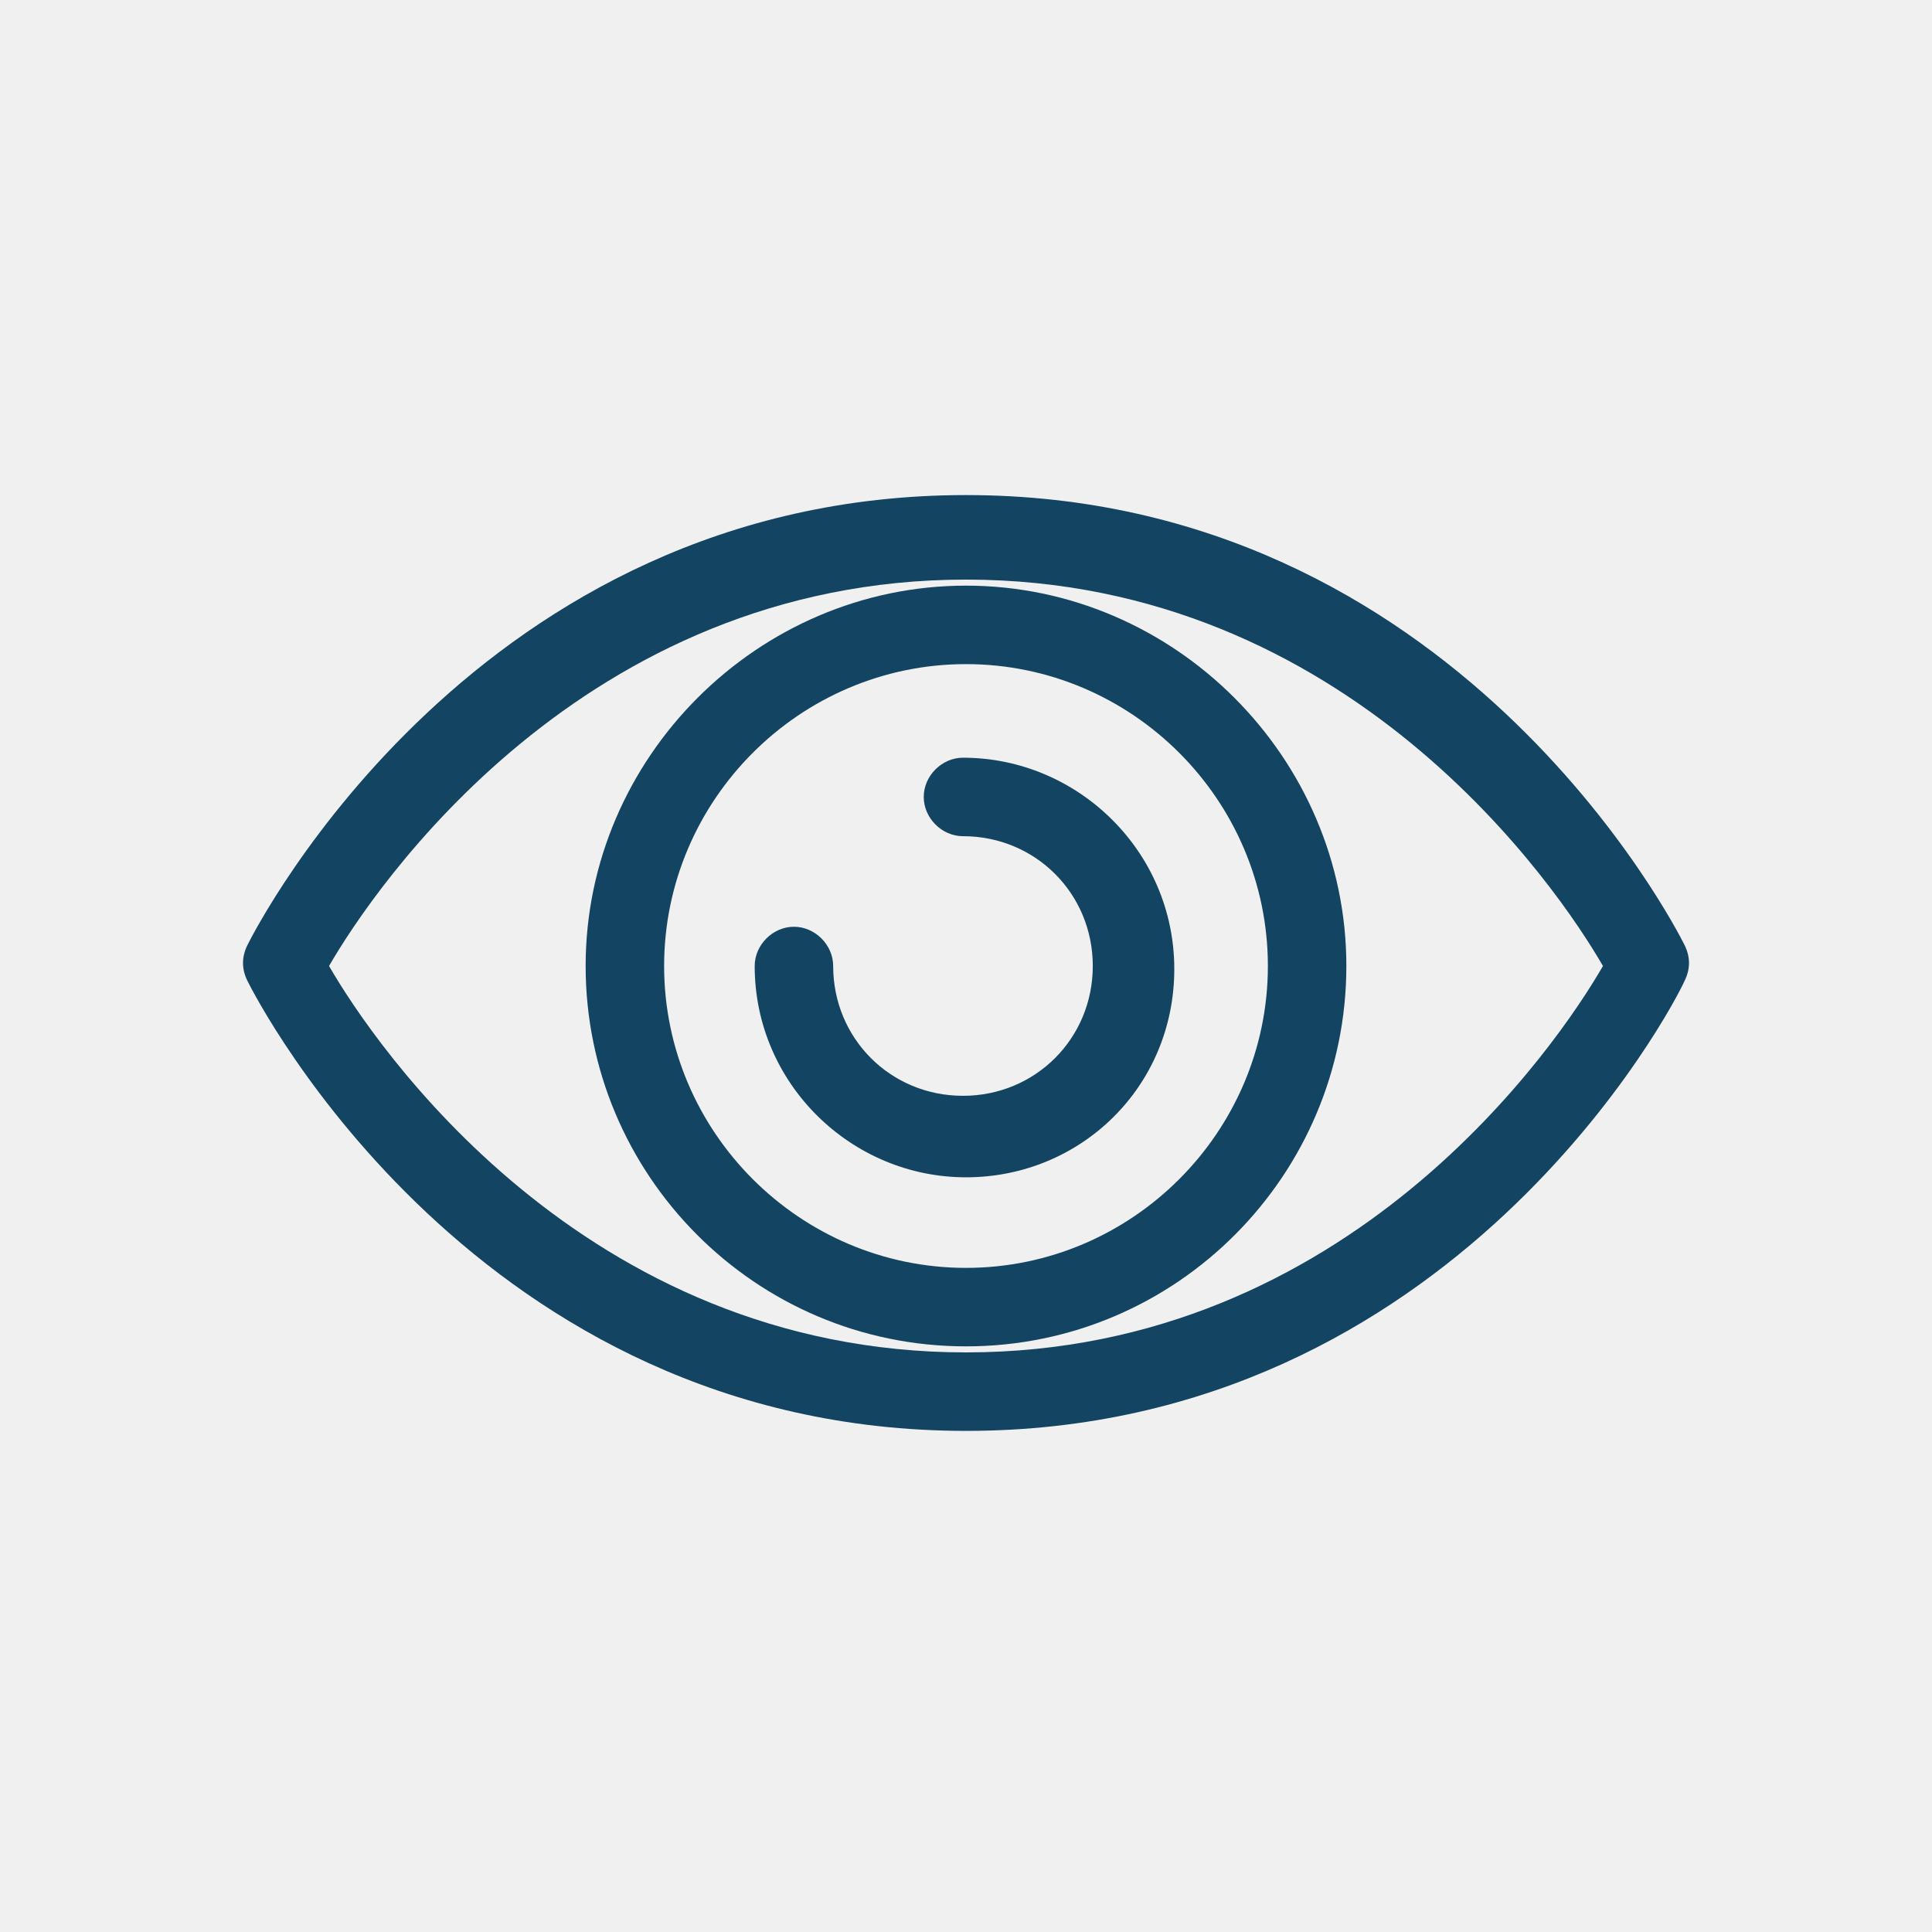
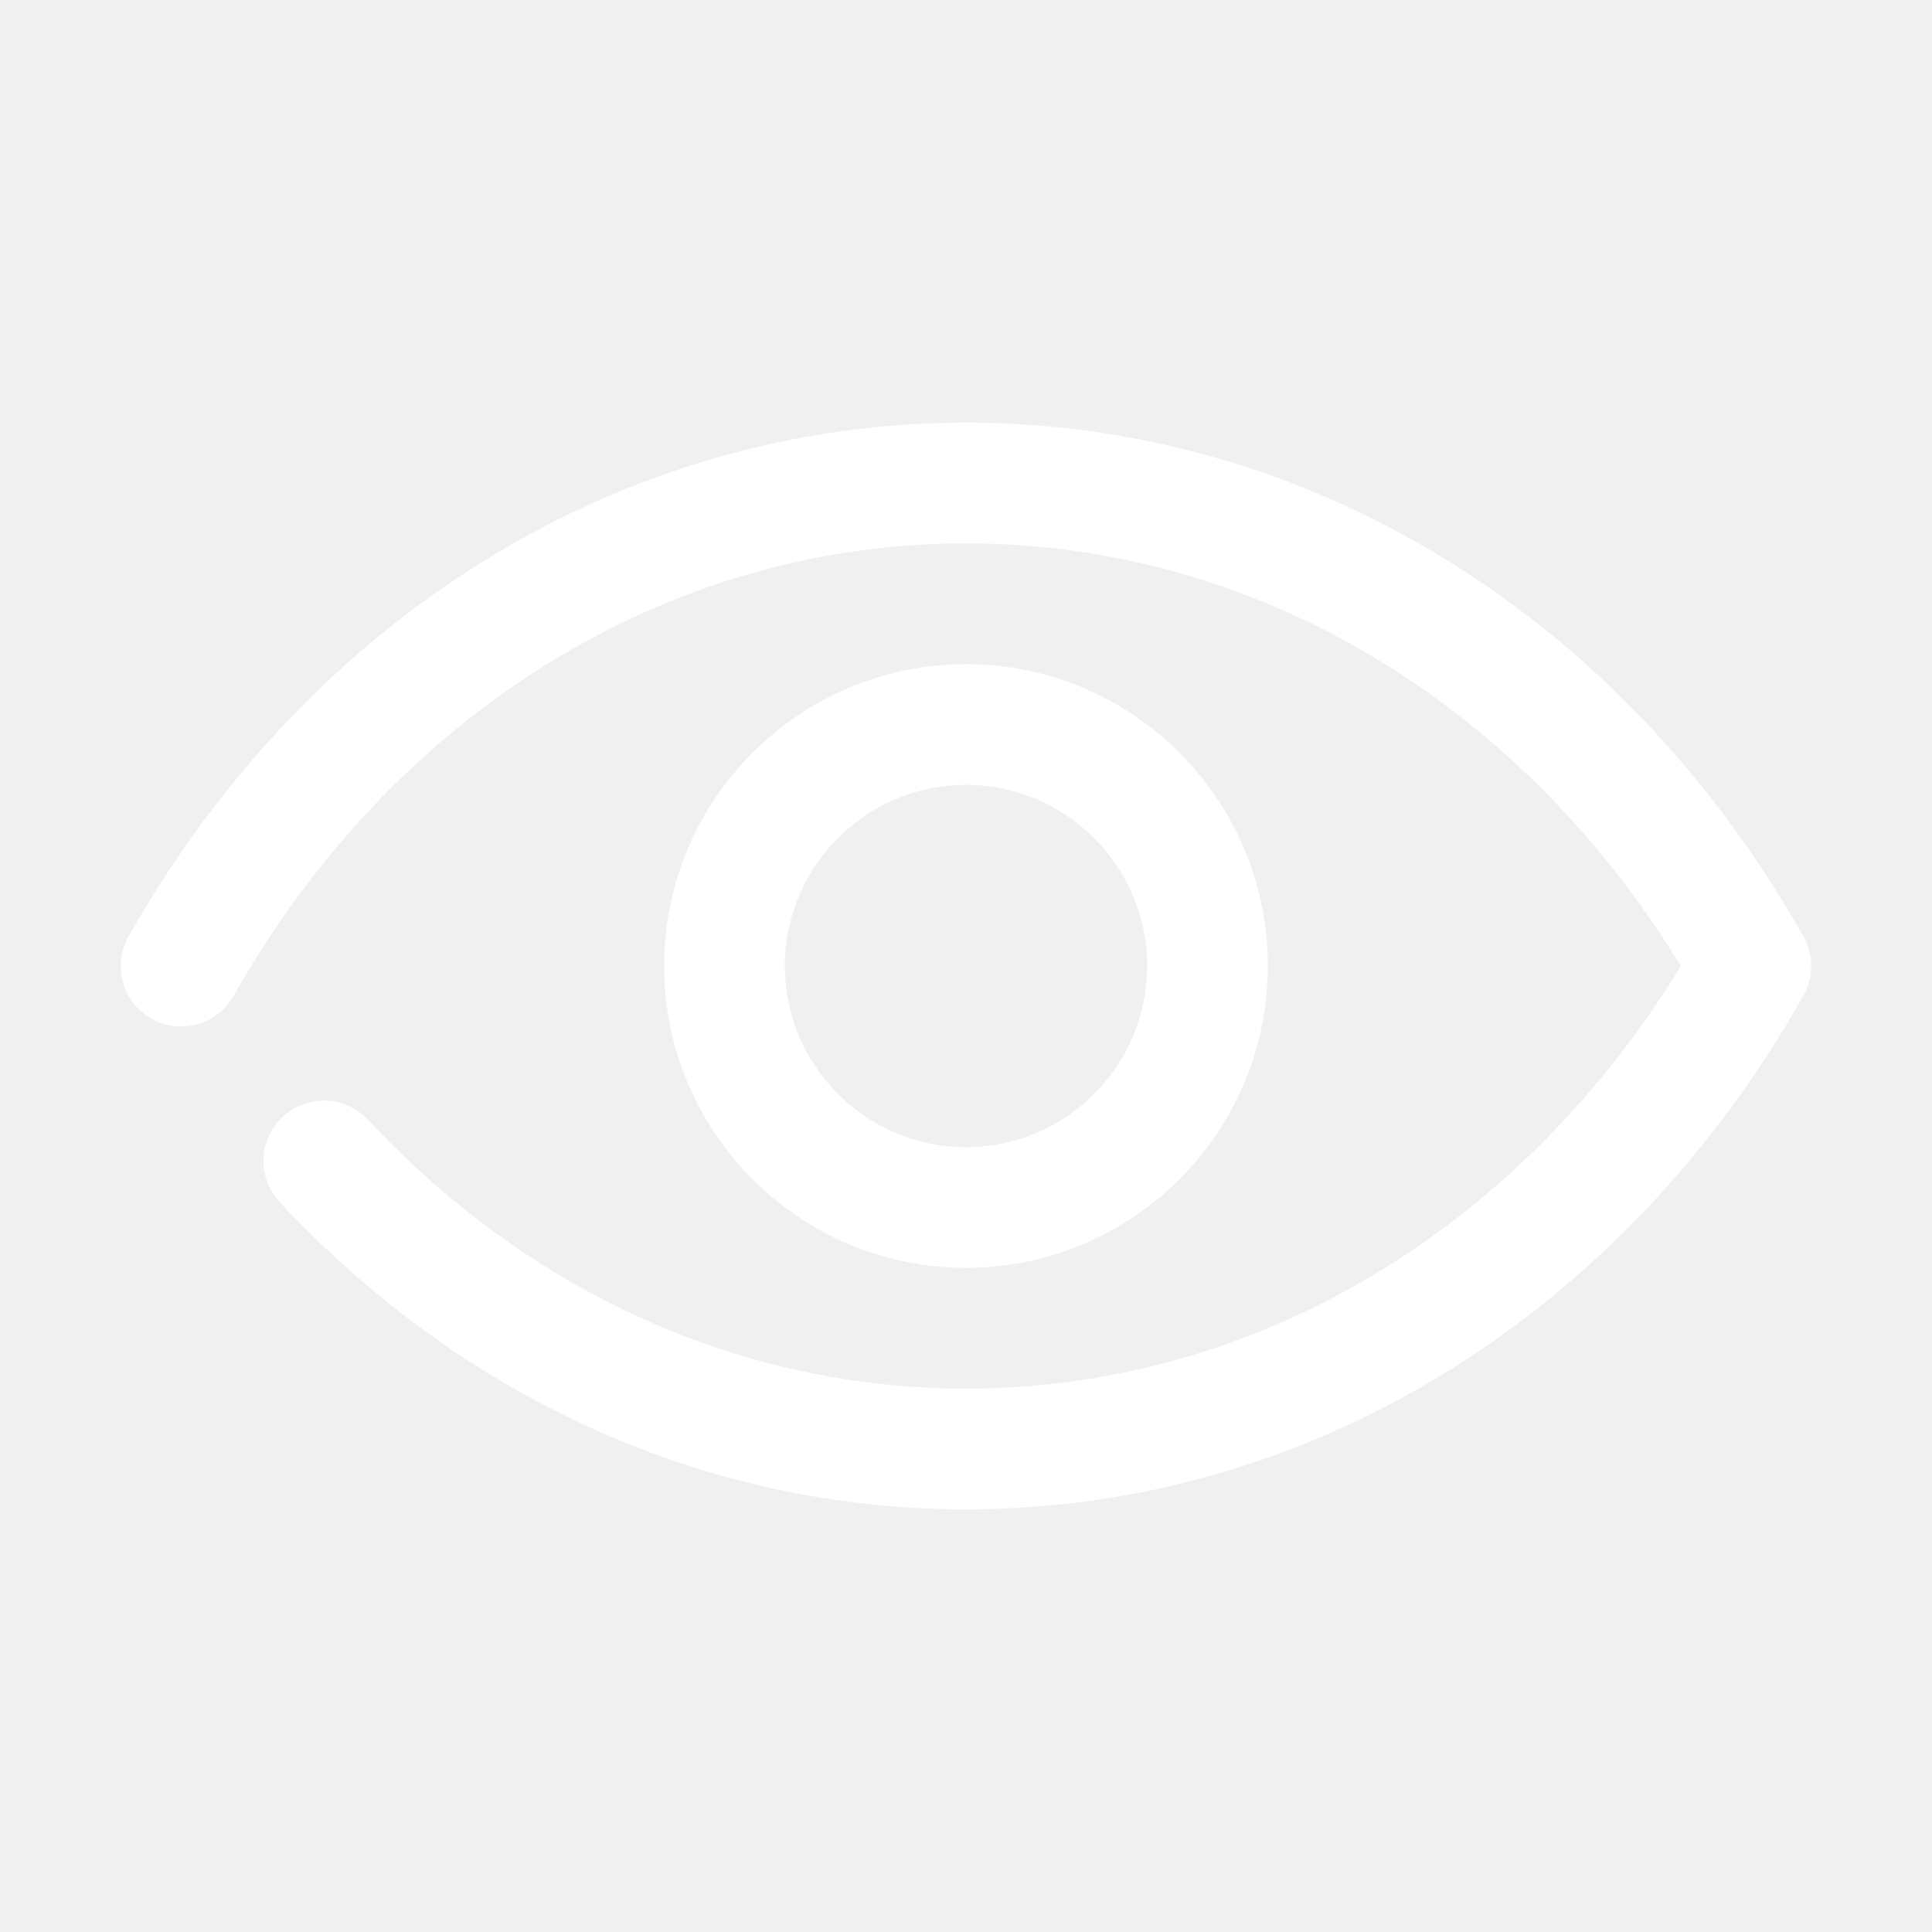
- <svg xmlns="http://www.w3.org/2000/svg" id="Layer_1" style="enable-background:new 0 0 64 64;" version="1.1" viewBox="0 0 64 64" xml:space="preserve">
-   <style type="text/css">.st0{fill:#134563;}</style>
+ <svg xmlns="http://www.w3.org/2000/svg" enable-background="new 0 0 32 32" height="32px" id="Layer_1" version="1.1" viewBox="0 0 32 32" width="32px" xml:space="preserve">
+   <defs>
+     <style>.cls-1{fill:#fff;}</style>
+   </defs>
  <g>
-     <g id="Icon-Eye" transform="translate(278, 484)">
-       <path class="st0" d="M-246-436.6c-16.2,0-23.5-14.3-23.8-14.9c-0.2-0.4-0.2-0.8,0-1.2c0.3-0.6,7.6-14.9,23.8-14.9     s23.5,14.3,23.8,14.9c0.2,0.4,0.2,0.8,0,1.2C-222.5-450.8-229.8-436.6-246-436.6L-246-436.6z M-267.1-452     c1.5,2.6,8.4,12.8,21.1,12.8c12.7,0,19.6-10.2,21.1-12.8c-1.5-2.6-8.4-12.8-21.1-12.8C-258.7-464.8-265.6-454.6-267.1-452     L-267.1-452z" id="Fill-174" />
-       <path class="st0" d="M-246-439.4c-7,0-12.6-5.7-12.6-12.6s5.7-12.6,12.6-12.6s12.6,5.7,12.6,12.6     S-239-439.4-246-439.4L-246-439.4z M-246-462c-5.5,0-10,4.5-10,10s4.5,10,10,10s10-4.5,10-10S-240.5-462-246-462L-246-462z" id="Fill-175" />
-       <path class="st0" d="M-246-445c-3.8,0-7-3.1-7-7c0-0.7,0.6-1.3,1.3-1.3c0.7,0,1.3,0.6,1.3,1.3     c0,2.4,1.9,4.3,4.3,4.3s4.3-1.9,4.3-4.3s-1.9-4.3-4.3-4.3c-0.7,0-1.3-0.6-1.3-1.3c0-0.7,0.6-1.3,1.3-1.3c3.8,0,7,3.1,7,7     S-242.2-445-246-445" id="Fill-176" />
+     <polyline fill="none" points="   649,137.999 675,137.999 675,155.999 661,155.999  " stroke="#FFFFFF" stroke-linecap="round" stroke-linejoin="round" stroke-miterlimit="10" stroke-width="2" />
+     <polyline fill="none" points="   653,155.999 649,155.999 649,141.999  " stroke="#FFFFFF" stroke-linecap="round" stroke-linejoin="round" stroke-miterlimit="10" stroke-width="2" />
+     <polyline fill="none" points="   661,156 653,162 653,156  " stroke="#FFFFFF" stroke-linecap="round" stroke-linejoin="round" stroke-miterlimit="10" stroke-width="2" />
+   </g>
+   <g>
+     <g>
+       <path class="cls-1" d="M16,25c-4.265,0-8.301-1.807-11.367-5.088c-0.377-0.403-0.355-1.036,0.048-1.413c0.404-0.377,1.036-0.355,1.414,0.048    C8.778,21.419,12.295,23,16,23c4.763,0,9.149-2.605,11.84-7c-2.69-4.395-7.077-7-11.84-7c-4.938,0-9.472,2.801-12.13,7.493    c-0.272,0.481-0.884,0.651-1.363,0.377c-0.481-0.272-0.649-0.882-0.377-1.363C5.147,10.18,10.333,7,16,7    c5.668,0,10.853,3.18,13.87,8.507c0.173,0.306,0.173,0.68,0,0.985C26.853,21.819,21.668,25,16,25z" />
+     </g>
+     <g>
+       <path class="cls-1" d="M16,21c-2.757,0-5-2.243-5-5s2.243-5,5-5s5,2.243,5,5S18.757,21,16,21z M16,13c-1.654,0-3,1.346-3,3s1.346,3,3,3    s3-1.346,3-3S17.654,13,16,13z" />
    </g>
  </g>
</svg>
